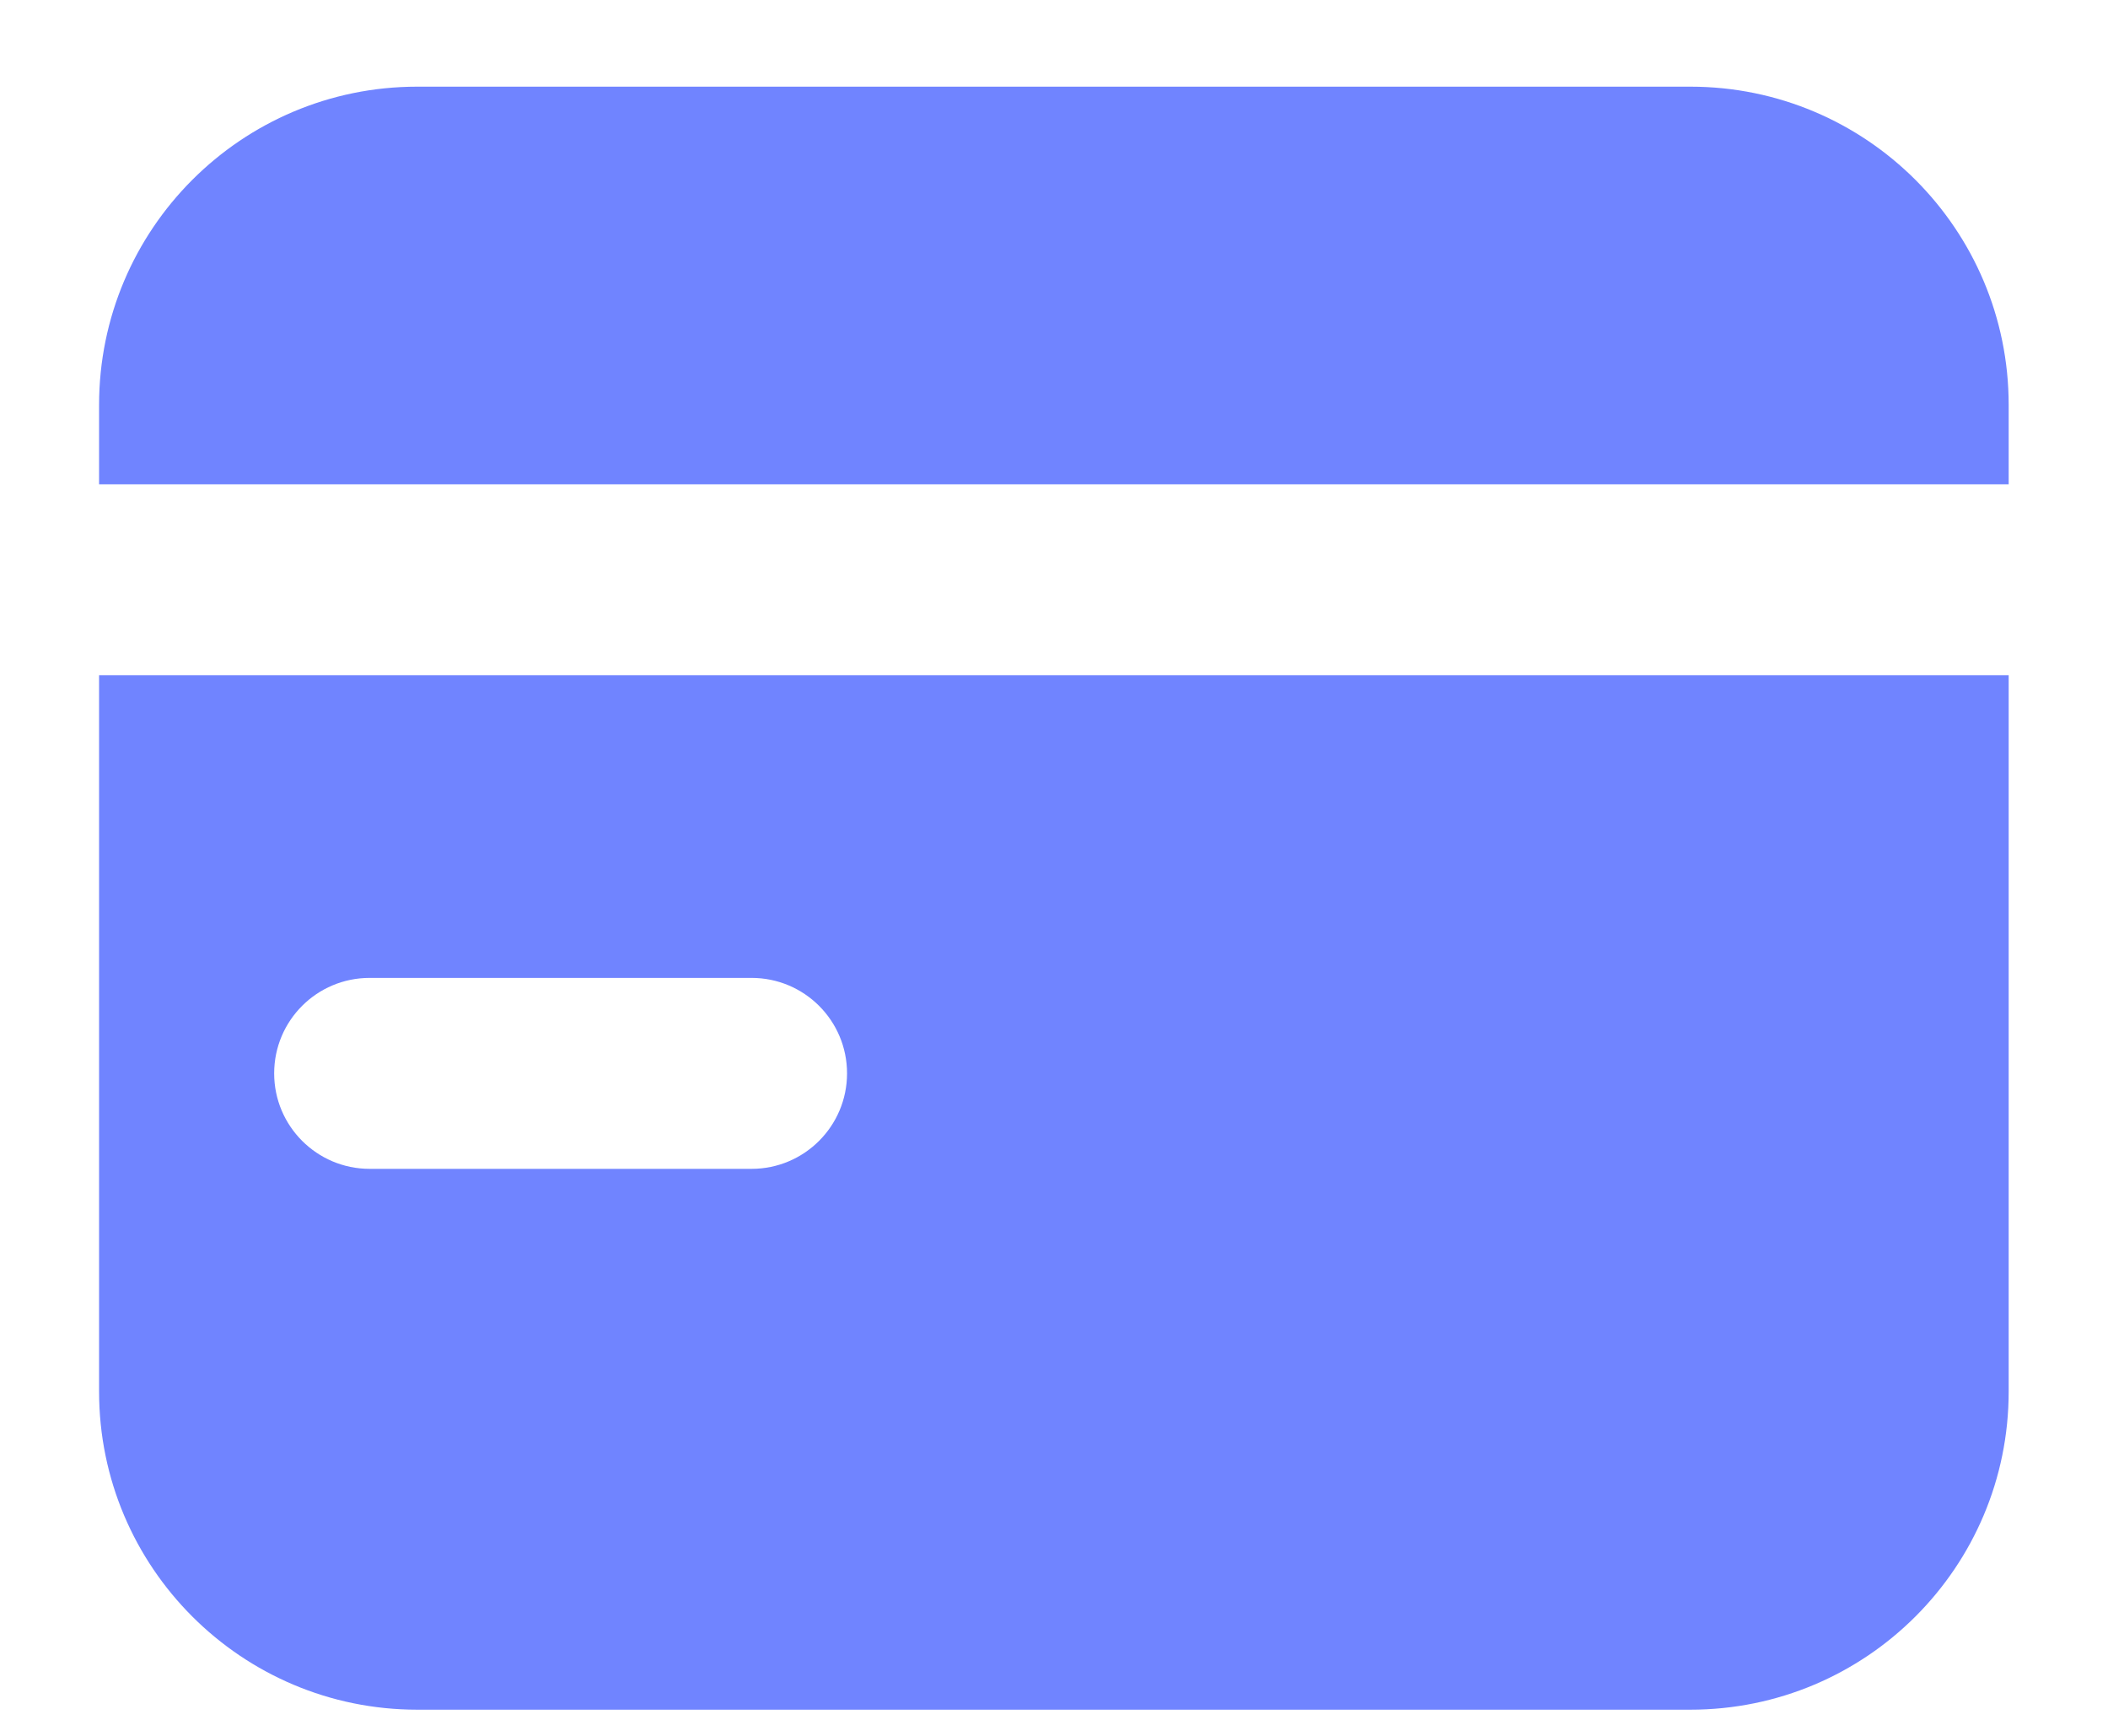
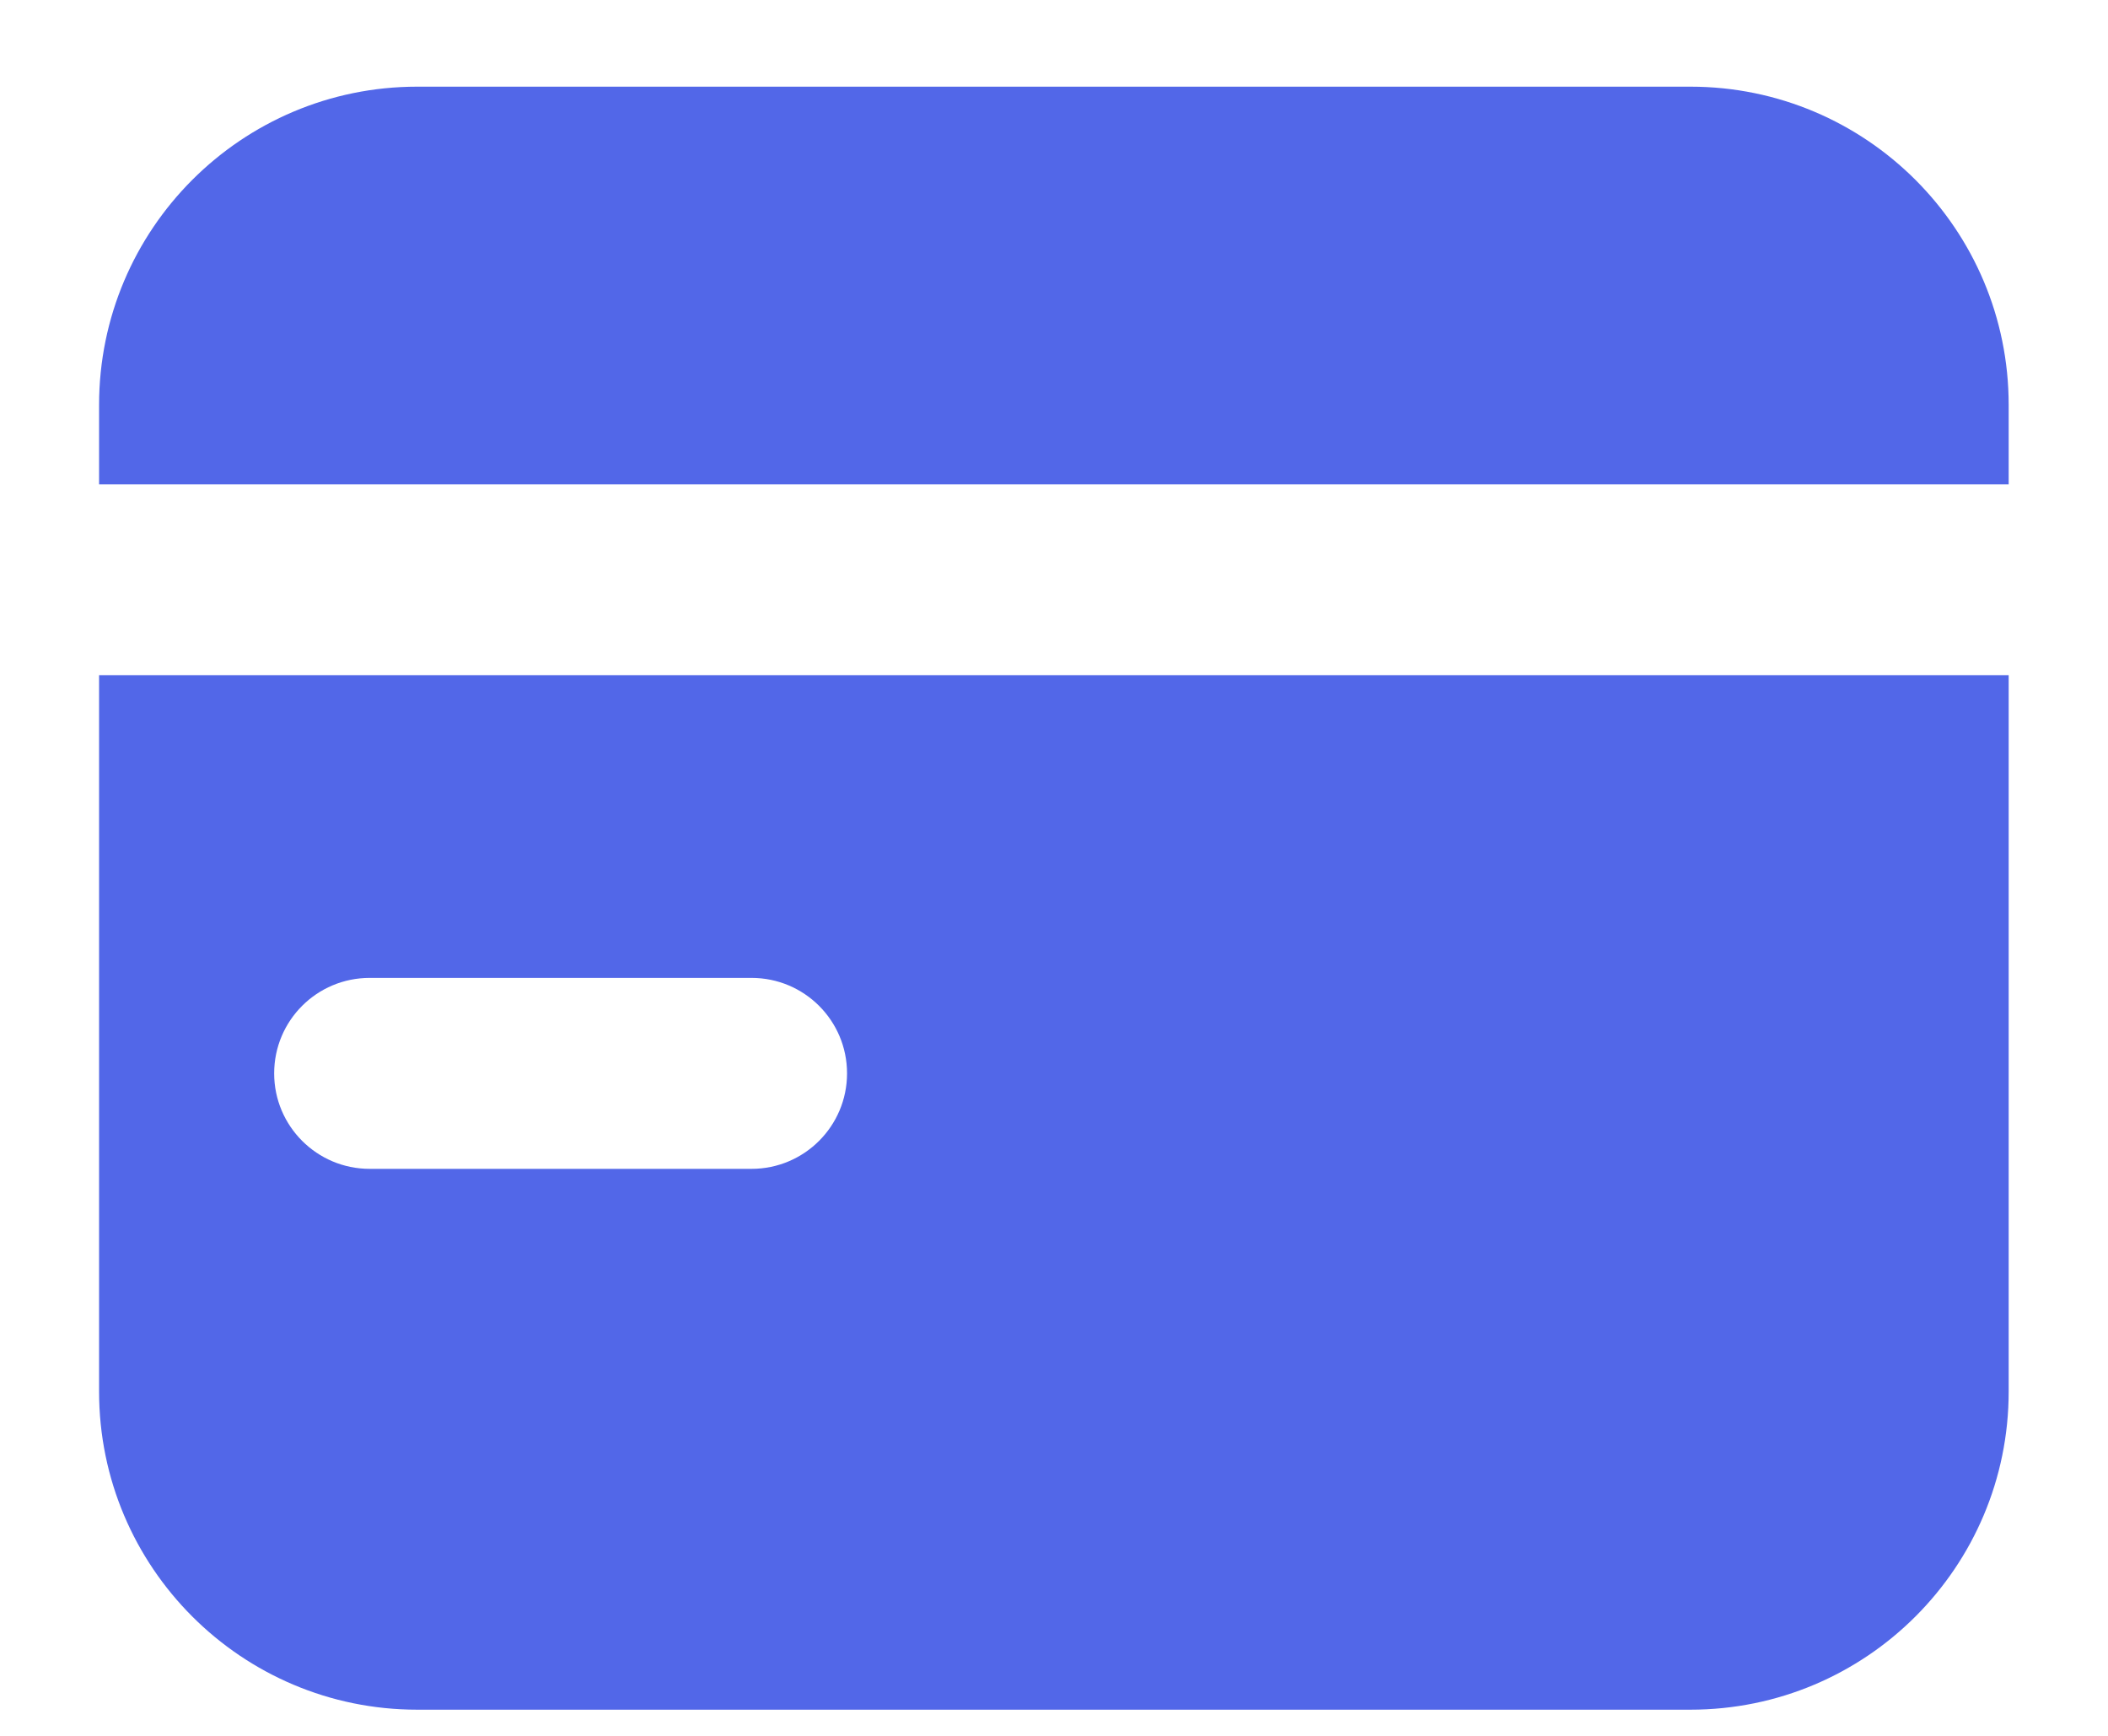
<svg xmlns="http://www.w3.org/2000/svg" width="17" height="14" viewBox="0 0 17 14" fill="none">
-   <path fill-rule="evenodd" clip-rule="evenodd" d="M0.799 3.266C0.799 1.848 1.948 0.699 3.365 0.699H13.632C15.05 0.699 16.199 1.848 16.199 3.266V3.906H0.799V3.266ZM0.799 5.446H16.199V11.223C16.199 12.64 15.05 13.789 13.632 13.789H3.365C1.948 13.789 0.799 12.64 0.799 11.223V5.446ZM2.981 7.887C2.556 7.887 2.211 8.231 2.211 8.657C2.211 9.082 2.556 9.427 2.981 9.427H6.061C6.486 9.427 6.831 9.082 6.831 8.657C6.831 8.231 6.486 7.887 6.061 7.887H2.981Z" fill="#7084FF" />
+   <path fill-rule="evenodd" clip-rule="evenodd" d="M0.799 3.266C0.799 1.848 1.948 0.699 3.365 0.699H13.632C15.05 0.699 16.199 1.848 16.199 3.266V3.906H0.799V3.266ZM0.799 5.446H16.199V11.223C16.199 12.64 15.05 13.789 13.632 13.789H3.365C1.948 13.789 0.799 12.64 0.799 11.223V5.446ZM2.981 7.887C2.556 7.887 2.211 8.231 2.211 8.657C2.211 9.082 2.556 9.427 2.981 9.427H6.061C6.486 9.427 6.831 9.082 6.831 8.657C6.831 8.231 6.486 7.887 6.061 7.887H2.981Z" fill="#5267E8" />
</svg>
